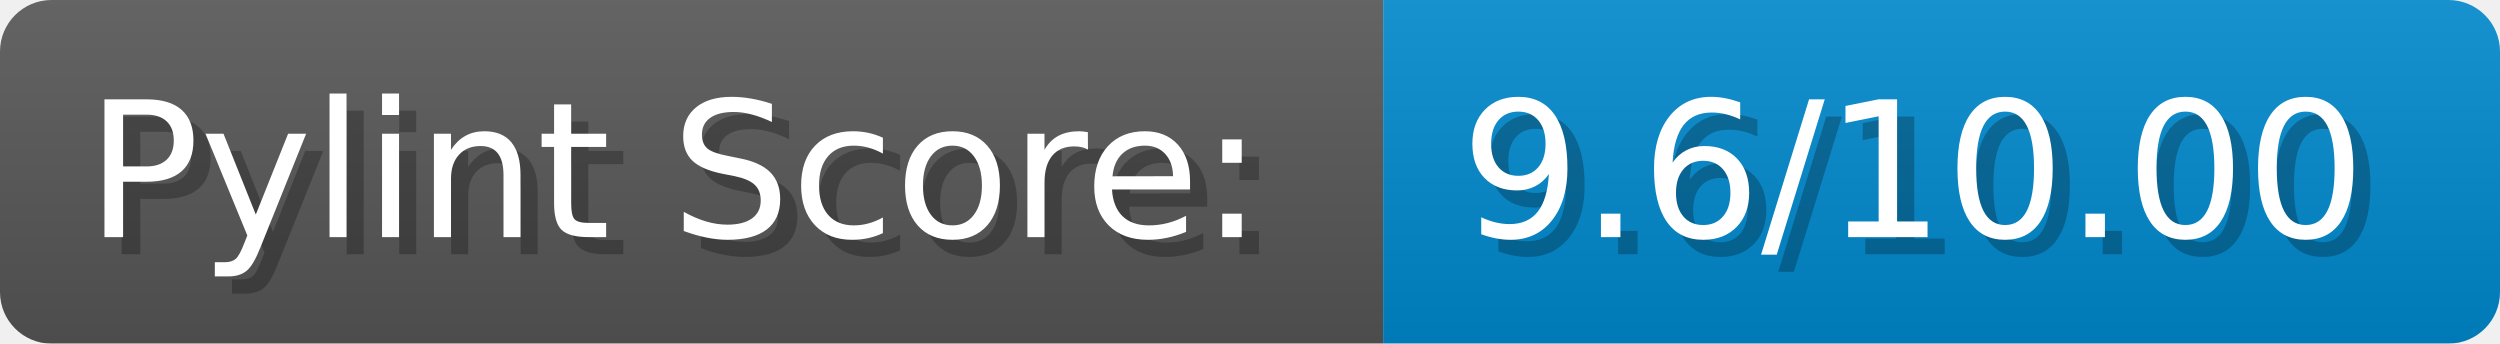
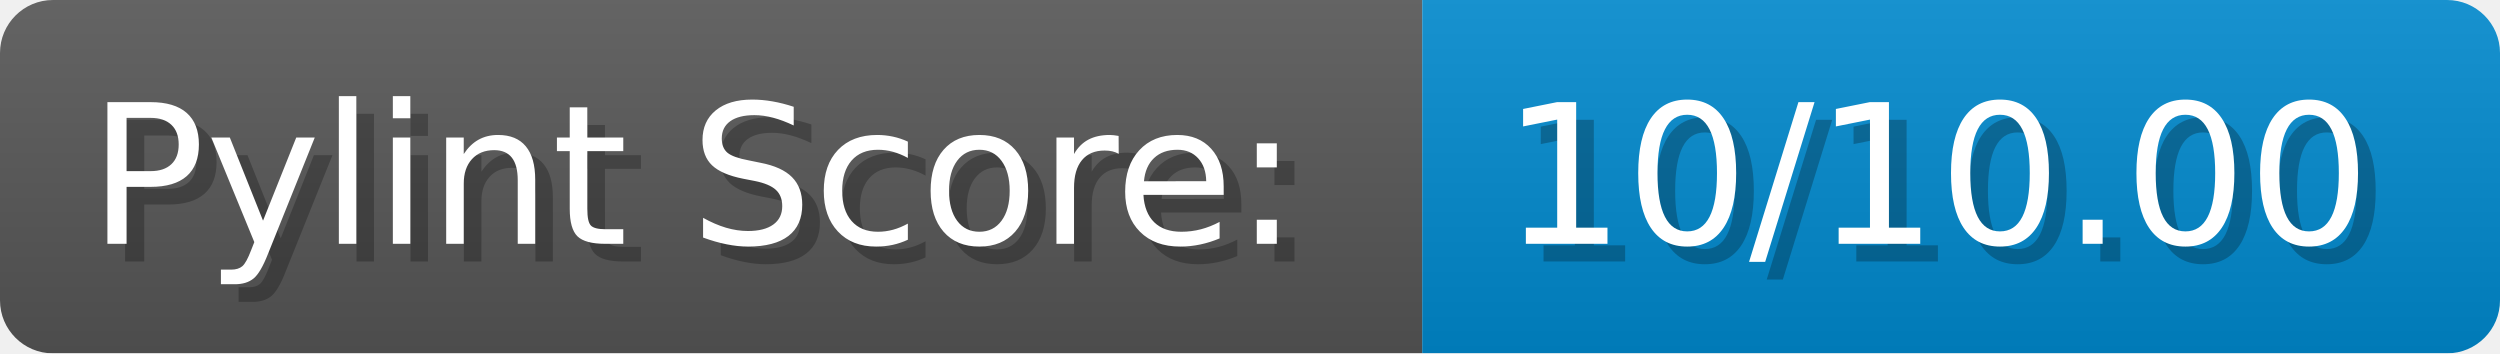
- <svg xmlns="http://www.w3.org/2000/svg" width="218.25" height="30" viewBox="0 0 1455 200" role="img" aria-label="Pylint Score:: 9.6/10.00">
+ <svg xmlns="http://www.w3.org/2000/svg" width="212.25" height="30" viewBox="0 0 1415 200" role="img" aria-label="Pylint Score:: 10/10.00">
  <linearGradient id="a" x2="0" y2="100%">
    <stop offset="0" stop-opacity=".1" stop-color="#EEE" />
    <stop offset="1" stop-opacity=".1" />
  </linearGradient>
  <mask id="m">
-     <rect width="1455" height="200" rx="30" fill="#FFF" />
+     <rect width="1415" height="200" rx="30" fill="#FFF" />
  </mask>
  <g mask="url(#m)">
    <rect width="805" height="200" fill="#555" />
-     <rect width="650" height="200" fill="#08C" x="805" />
-     <rect width="1455" height="200" fill="url(#a)" />
+     <rect width="610" height="200" fill="#08C" x="805" />
+     <rect width="1415" height="200" fill="url(#a)" />
  </g>
  <g aria-hidden="true" fill="#fff" text-anchor="start" font-family="Verdana,DejaVu Sans,sans-serif" font-size="110">
    <text x="60" y="148" textLength="705" fill="#000" opacity="0.25">Pylint Score:</text>
    <text x="50" y="138" textLength="705">Pylint Score:</text>
-     <text x="860" y="148" textLength="550" fill="#000" opacity="0.25">9.6/10.00</text>
-     <text x="850" y="138" textLength="550">9.6/10.00</text>
+     <text x="860" y="148" textLength="510" fill="#000" opacity="0.25">10/10.00</text>
+     <text x="850" y="138" textLength="510">10/10.00</text>
  </g>
</svg>
